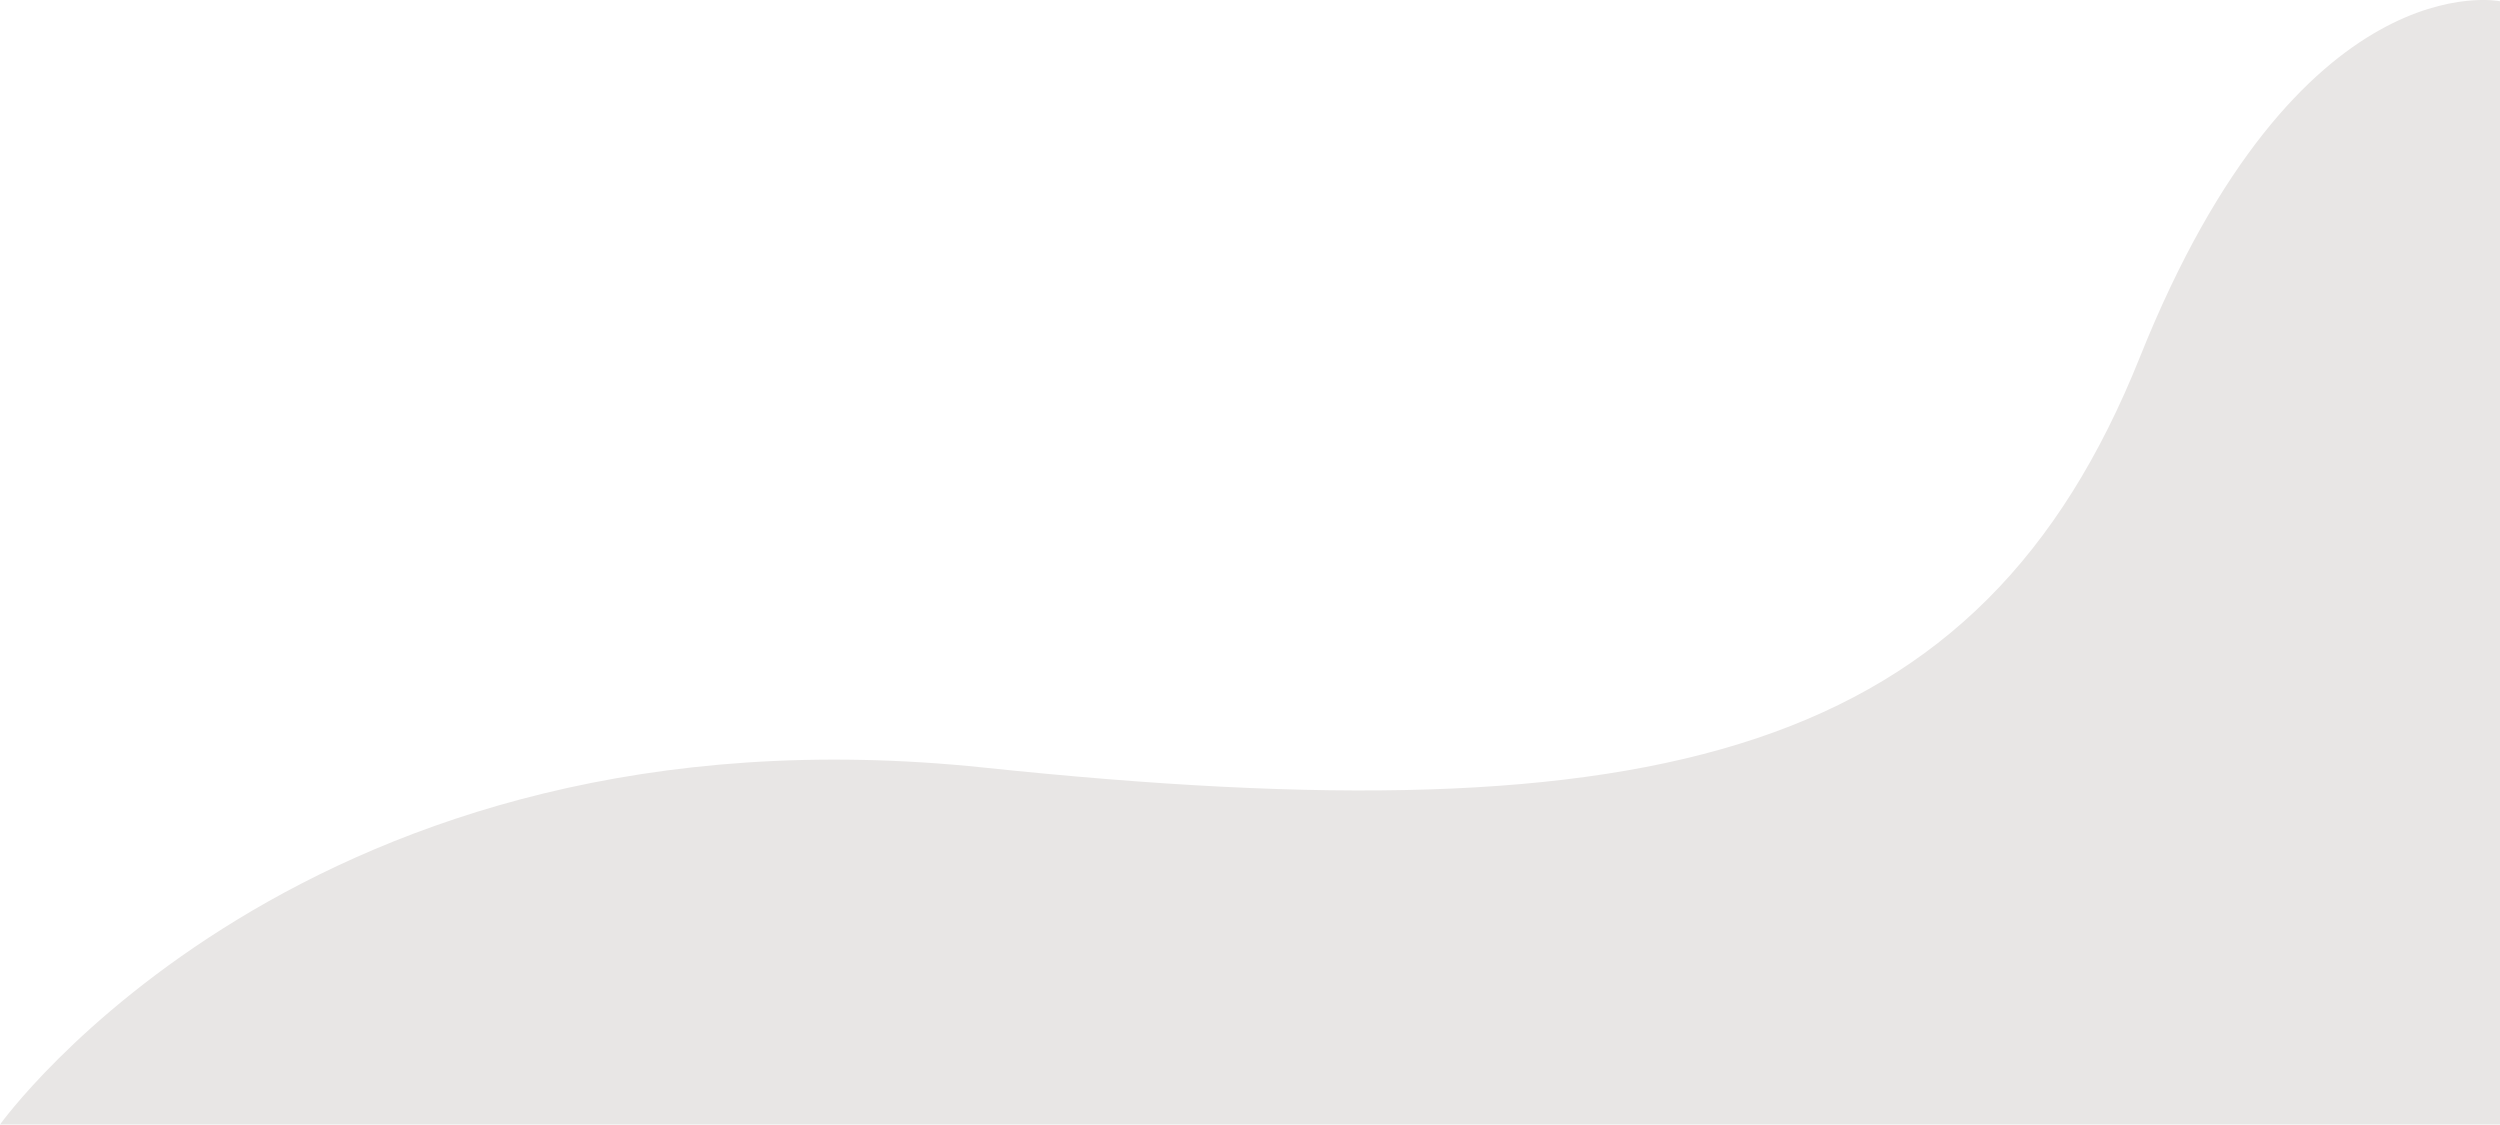
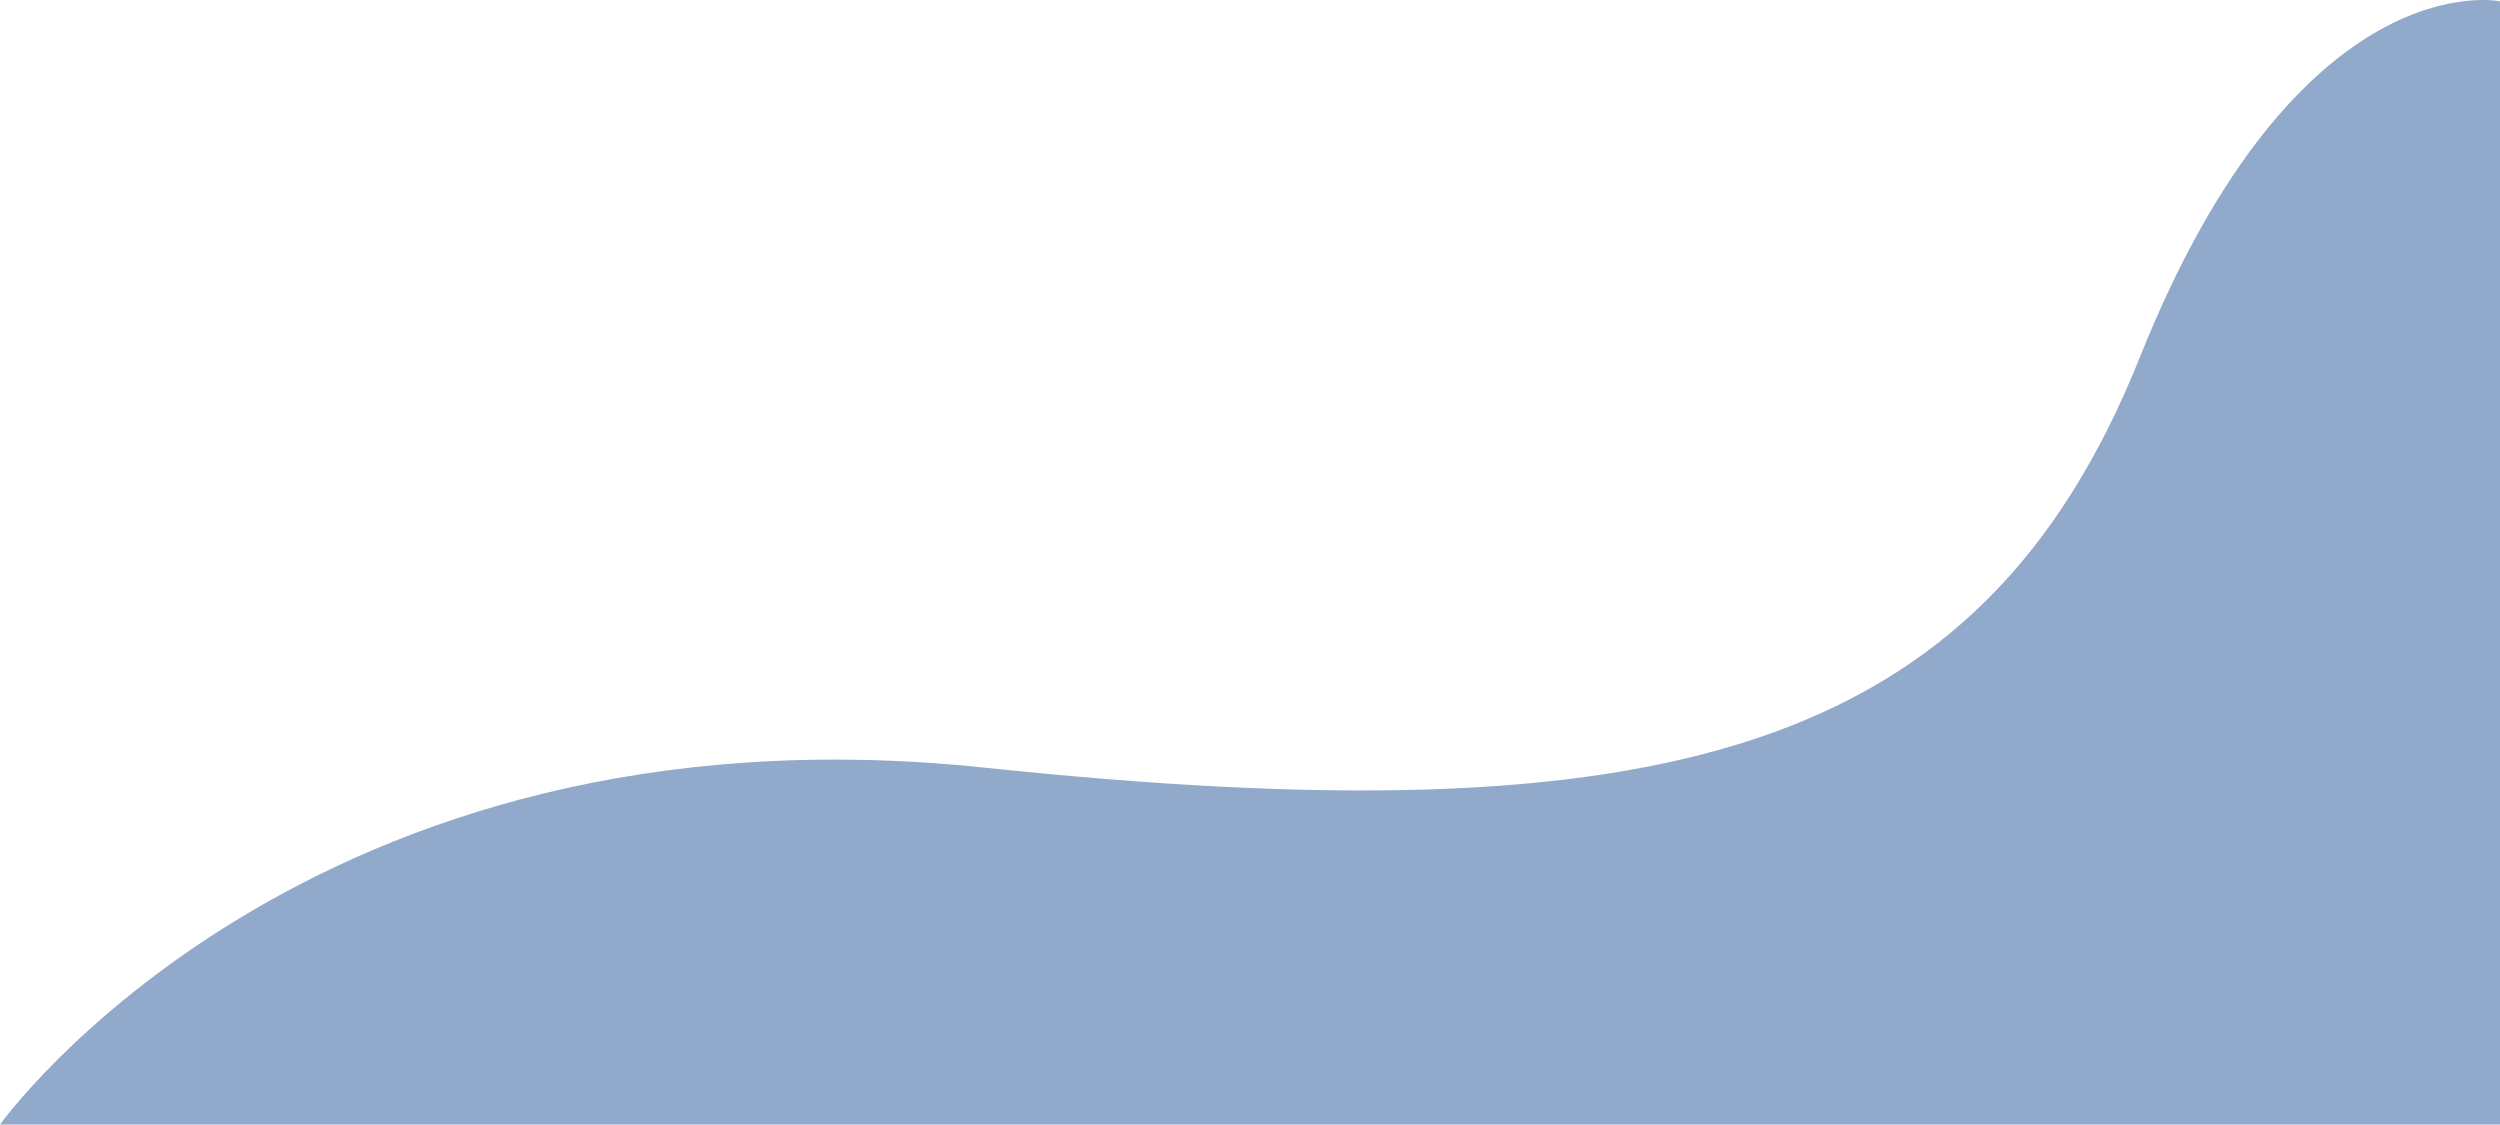
<svg xmlns="http://www.w3.org/2000/svg" viewBox="0 0 1064.751 478.942">
  <defs>
    <style>
      .cls-1 {
-         fill: #43484C;
-         fill-opacity: 0.35;
+         fill: #DCAC69;
+         fill-opacity: 0.5;
        mix-blend-mode: difference;
      }
    </style>
  </defs>
  <path id="Path_1" data-name="Path 1" class="cls-1" d="M761.556,976s130.2-182.341,419.123-152.021,424.474-5.351,492.247-174.783,153.381-151.6,153.381-151.6V976Z" transform="translate(-761.556 -497.058)" />
</svg>
